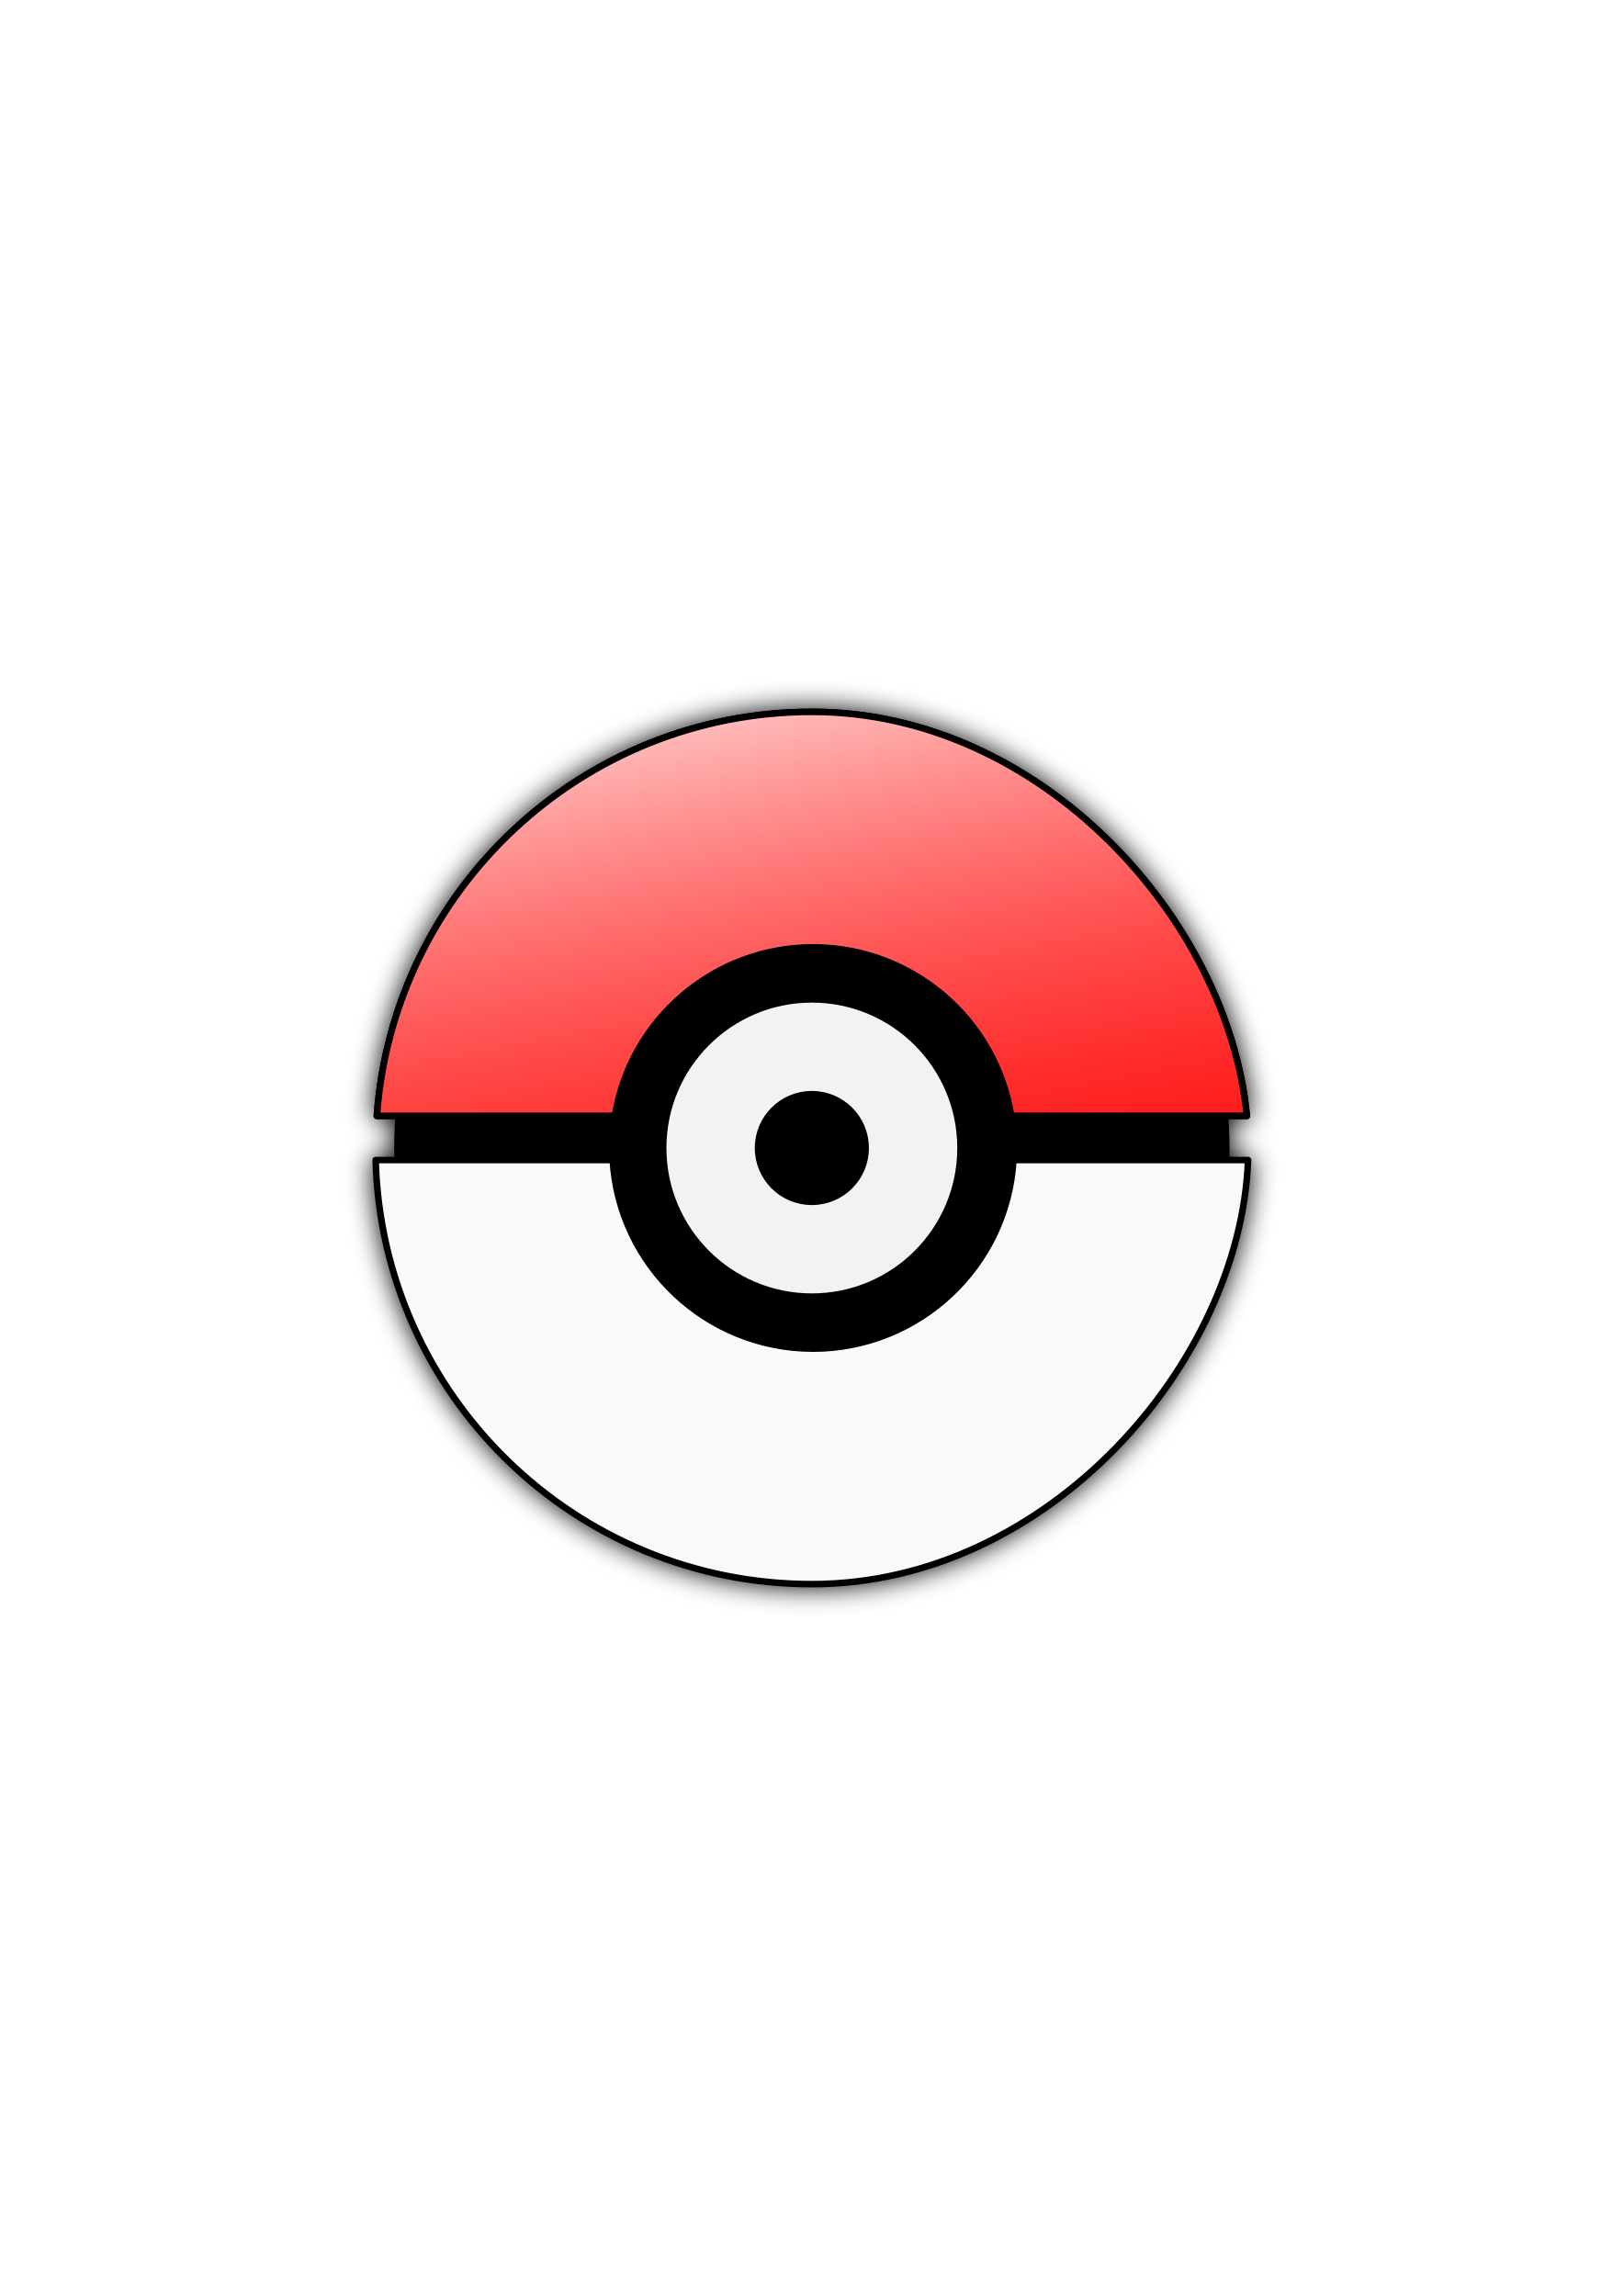
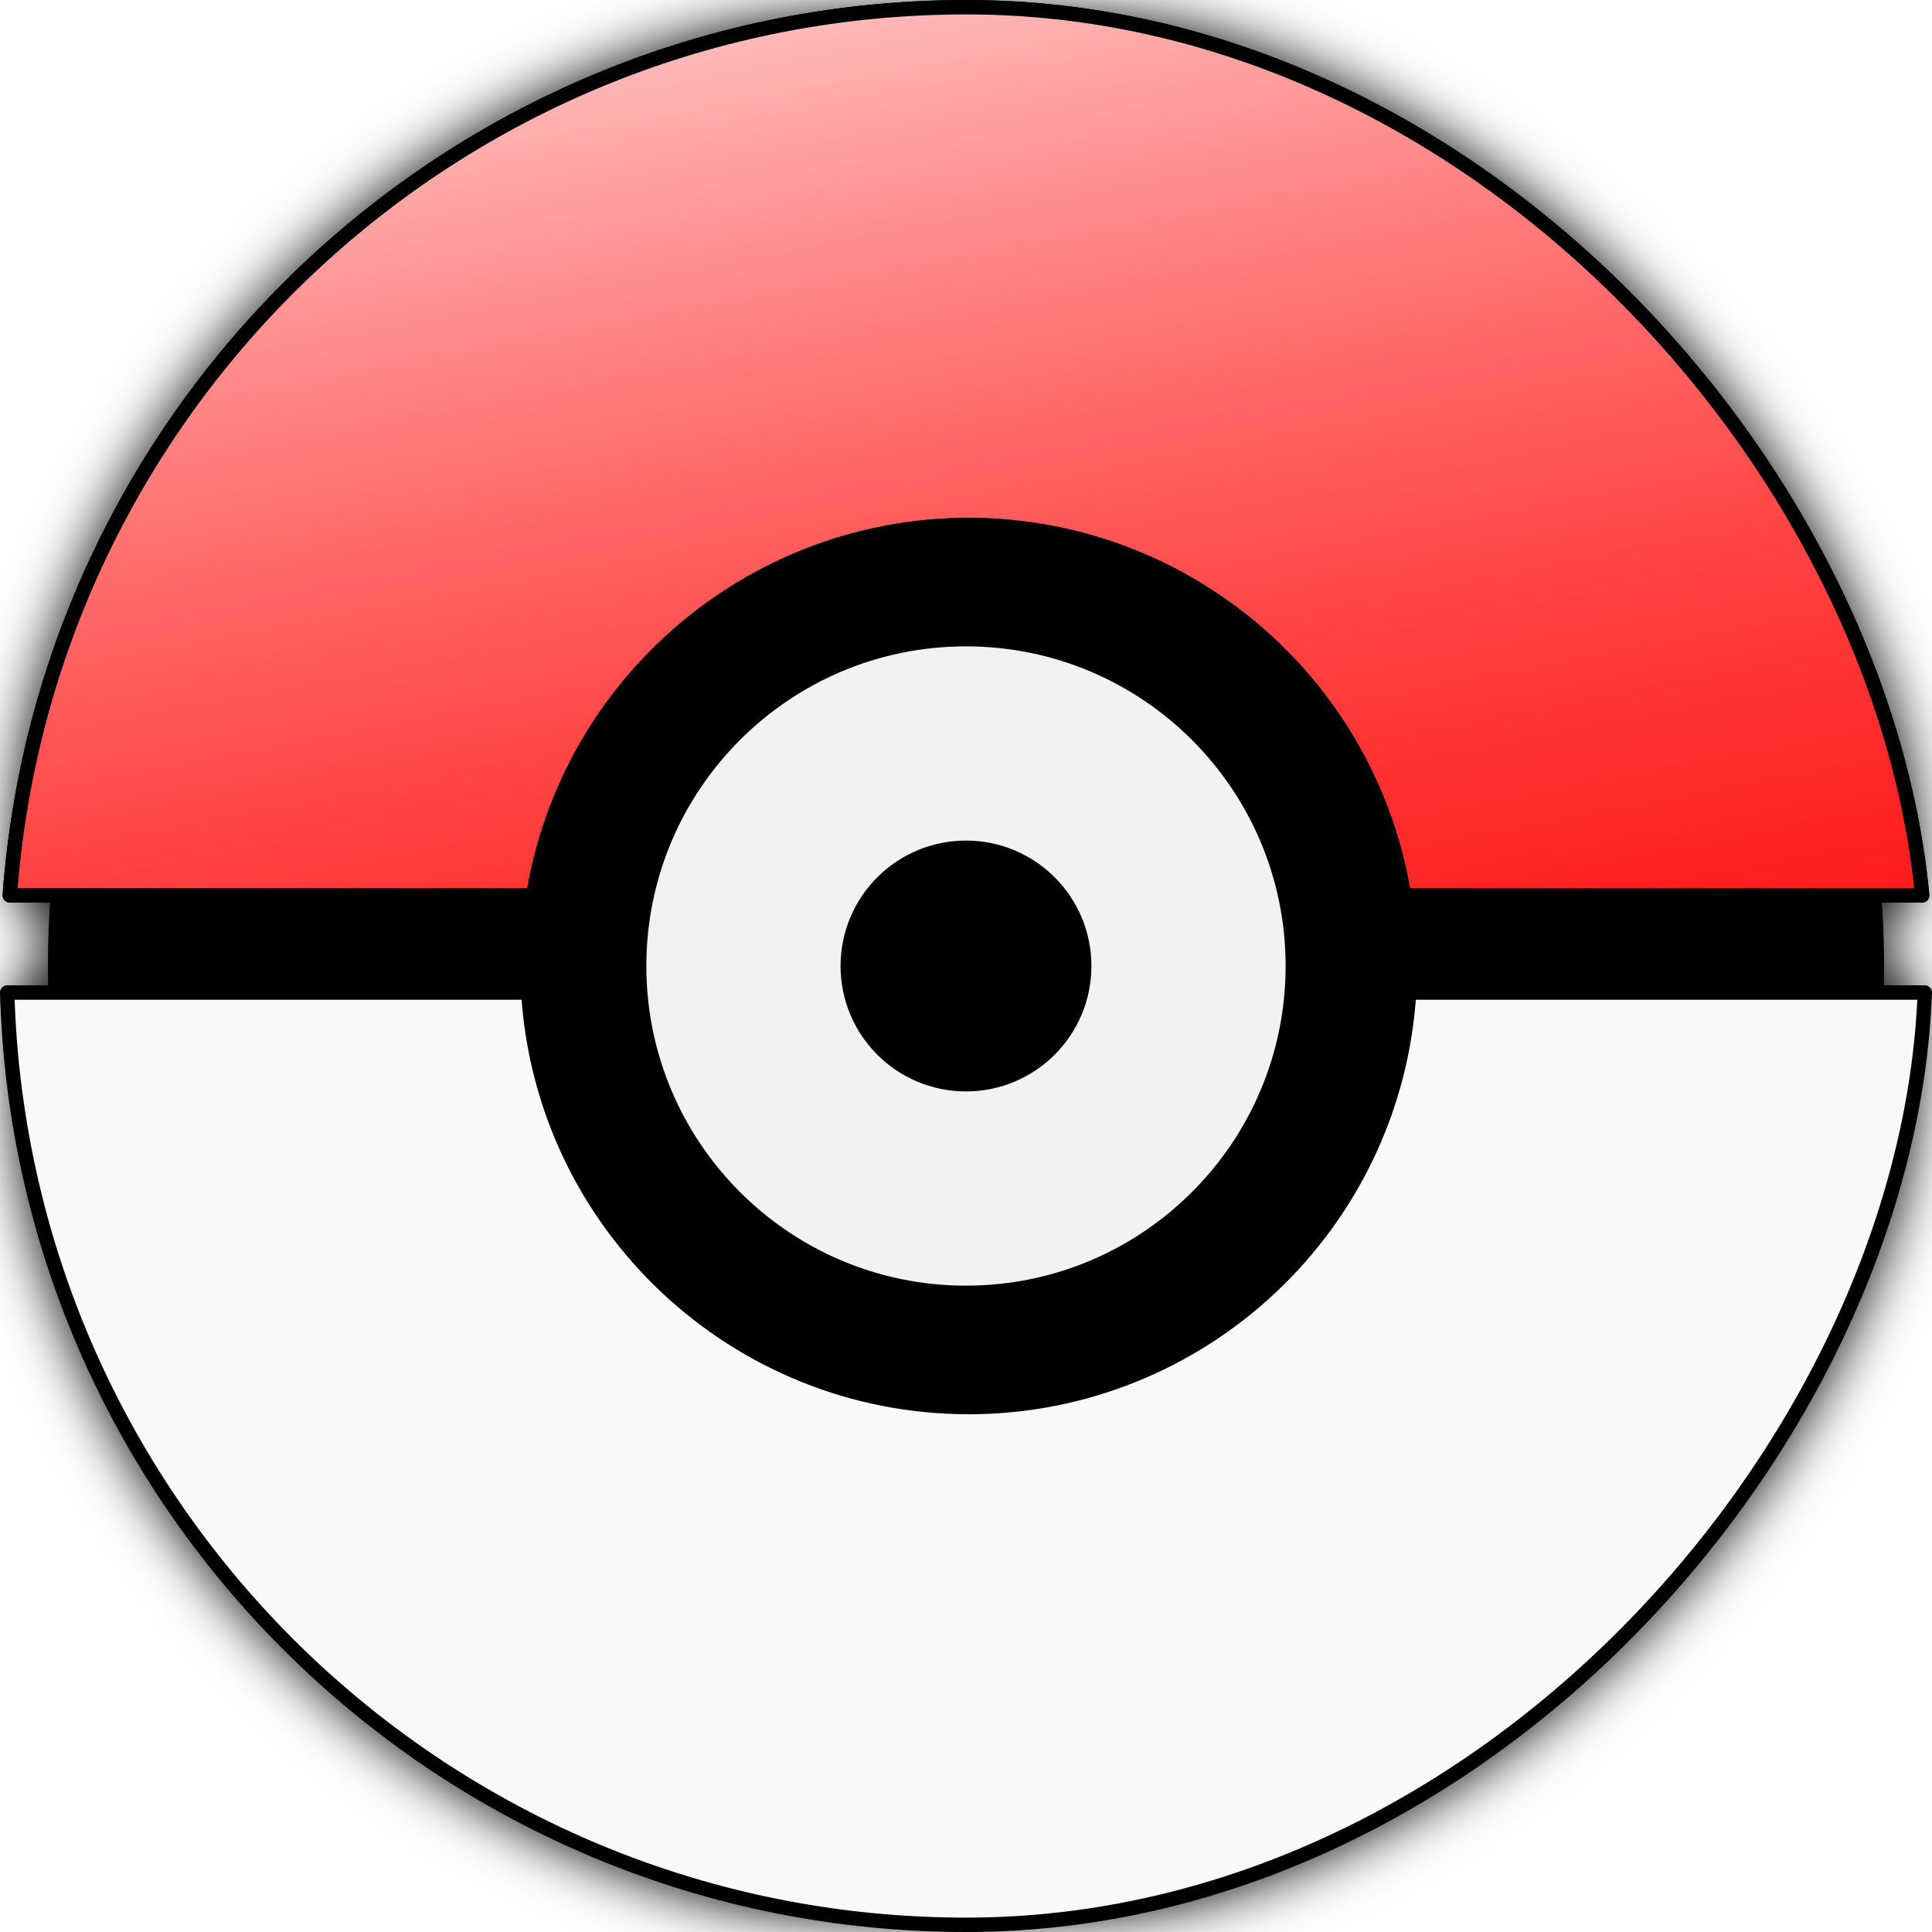
- <svg xmlns="http://www.w3.org/2000/svg" xmlns:xlink="http://www.w3.org/1999/xlink" width="210mm" height="297mm" viewBox="0 0 744.094 1052.362" id="svg2" version="1.1">
+ <svg xmlns="http://www.w3.org/2000/svg" xmlns:xlink="http://www.w3.org/1999/xlink" id="svg2" version="1.1" viewBox="170.65 324.78 402.8 402.8">
  <defs id="defs4">
    <linearGradient id="linearGradient4481">
      <stop style="stop-color:#ffffff;stop-opacity:1" offset="0" id="stop4483" />
      <stop style="stop-color:#ff0000;stop-opacity:0;" offset="1" id="stop4485" />
    </linearGradient>
    <linearGradient xlink:href="#linearGradient4481" id="linearGradient4489" x1="-1500" y1="892.362" x2="-1420" y2="1312.362" gradientUnits="userSpaceOnUse" />
    <filter style="color-interpolation-filters:sRGB" id="filter4520" x="-0.036" width="1.072" y="-0.036" height="1.072">
      <feGaussianBlur stdDeviation="5.997" id="feGaussianBlur4522" />
    </filter>
  </defs>
  <g id="layer1">
    <g id="g4498" style="fill:#000000;filter:url(#filter4520)" transform="translate(1872.654,-633.8961)">
      <circle r="189.974" cy="1160.077" cx="-1500.607" id="circle4500" style="opacity:1;fill:#000000;fill-opacity:1;stroke:#000000;stroke-width:2.85;stroke-linejoin:round;stroke-miterlimit:4;stroke-dasharray:none;stroke-dashoffset:0;stroke-opacity:1" />
      <path id="path4502" d="m -1500.513,960.179 c -105.47,0 -191.864,81.641 -199.451,185.174 l 109.139,0 a 92.058,92.058 0 0 1 90.816,-77.233 92.058,92.058 0 0 1 90.777,77.564 l 0.072,0 0,-0.332 107.91,0 c -8.674,-90.194 -94.566,-185.174 -199.264,-185.174 z" style="opacity:1;fill:#000000;fill-opacity:1;stroke:#000000;stroke-width:3;stroke-linejoin:round;stroke-miterlimit:4;stroke-dasharray:none;stroke-dashoffset:0;stroke-opacity:1" />
      <path id="path4504" d="m -1500.607,1091.936 a 68.141,68.141 0 0 0 -68.141,68.141 68.141,68.141 0 0 0 68.141,68.143 68.141,68.141 0 0 0 68.141,-68.143 68.141,68.141 0 0 0 -68.141,-68.141 z m 0,43.49 a 24.651,24.651 0 0 1 24.652,24.65 24.651,24.651 0 0 1 -24.652,24.652 24.651,24.651 0 0 1 -24.65,-24.652 24.651,24.651 0 0 1 24.65,-24.65 z" style="opacity:1;fill:#000000;fill-opacity:1;stroke:#000000;stroke-width:3;stroke-linejoin:round;stroke-miterlimit:4;stroke-dasharray:none;stroke-dashoffset:0;stroke-opacity:1" />
      <path id="path4506" d="m -1700.507,1165.607 c 2.982,107.853 91.345,194.369 199.918,194.369 108.264,0 196.424,-101.561 199.883,-194.369 l -107.517,0 a 92.058,92.058 0 0 1 -91.861,86.428 92.058,92.058 0 0 1 -91.775,-86.428 l -108.647,0 z" style="opacity:1;fill:#000000;fill-opacity:1;stroke:#000000;stroke-width:3;stroke-linejoin:round;stroke-miterlimit:4;stroke-dasharray:none;stroke-dashoffset:0;stroke-opacity:1" />
      <path style="opacity:1;fill:#000000;fill-opacity:1;stroke:#000000;stroke-width:3;stroke-linejoin:round;stroke-miterlimit:4;stroke-dasharray:none;stroke-dashoffset:0;stroke-opacity:1" d="m -1500.513,960.179 c -105.47,0 -191.864,81.641 -199.451,185.174 l 109.139,0 a 92.058,92.058 0 0 1 90.816,-77.233 92.058,92.058 0 0 1 90.777,77.564 l 0.072,0 0,-0.332 107.91,0 c -8.674,-90.194 -94.566,-185.174 -199.264,-185.174 z" id="path4508" />
    </g>
    <g id="g4491" transform="translate(1872.654,-633.8961)">
      <circle style="opacity:1;fill:#000000;fill-opacity:1;stroke:#000000;stroke-width:2.85;stroke-linejoin:round;stroke-miterlimit:4;stroke-dasharray:none;stroke-dashoffset:0;stroke-opacity:1" id="circle4275" cx="-1500.607" cy="1160.077" r="189.974" />
      <path style="opacity:1;fill:#ff0000;fill-opacity:1;stroke:#000000;stroke-width:3;stroke-linejoin:round;stroke-miterlimit:4;stroke-dasharray:none;stroke-dashoffset:0;stroke-opacity:1" d="m -1500.513,960.179 c -105.47,0 -191.864,81.641 -199.451,185.174 l 109.139,0 a 92.058,92.058 0 0 1 90.816,-77.233 92.058,92.058 0 0 1 90.777,77.564 l 0.072,0 0,-0.332 107.91,0 c -8.674,-90.194 -94.566,-185.174 -199.264,-185.174 z" id="path4277" />
      <path style="opacity:1;fill:#f2f2f2;fill-opacity:1;stroke:#000000;stroke-width:3;stroke-linejoin:round;stroke-miterlimit:4;stroke-dasharray:none;stroke-dashoffset:0;stroke-opacity:1" d="m -1500.607,1091.936 a 68.141,68.141 0 0 0 -68.141,68.141 68.141,68.141 0 0 0 68.141,68.143 68.141,68.141 0 0 0 68.141,-68.143 68.141,68.141 0 0 0 -68.141,-68.141 z m 0,43.49 a 24.651,24.651 0 0 1 24.652,24.65 24.651,24.651 0 0 1 -24.652,24.652 24.651,24.651 0 0 1 -24.65,-24.652 24.651,24.651 0 0 1 24.65,-24.65 z" id="path4279" />
      <path style="opacity:1;fill:#f9f9f9;fill-opacity:1;stroke:#000000;stroke-width:3;stroke-linejoin:round;stroke-miterlimit:4;stroke-dasharray:none;stroke-dashoffset:0;stroke-opacity:1" d="m -1700.507,1165.607 c 2.982,107.853 91.345,194.369 199.918,194.369 108.264,0 196.424,-101.561 199.883,-194.369 l -107.517,0 a 92.058,92.058 0 0 1 -91.861,86.428 92.058,92.058 0 0 1 -91.775,-86.428 l -108.647,0 z" id="path4281" />
      <path id="path4479" d="m -1500.513,960.179 c -105.47,0 -191.864,81.641 -199.451,185.174 l 109.139,0 a 92.058,92.058 0 0 1 90.816,-77.233 92.058,92.058 0 0 1 90.777,77.564 l 0.072,0 0,-0.332 107.91,0 c -8.674,-90.194 -94.566,-185.174 -199.264,-185.174 z" style="opacity:1;fill:url(#linearGradient4489);fill-opacity:1;stroke:#000000;stroke-width:3;stroke-linejoin:round;stroke-miterlimit:4;stroke-dasharray:none;stroke-dashoffset:0;stroke-opacity:1" />
    </g>
  </g>
</svg>
